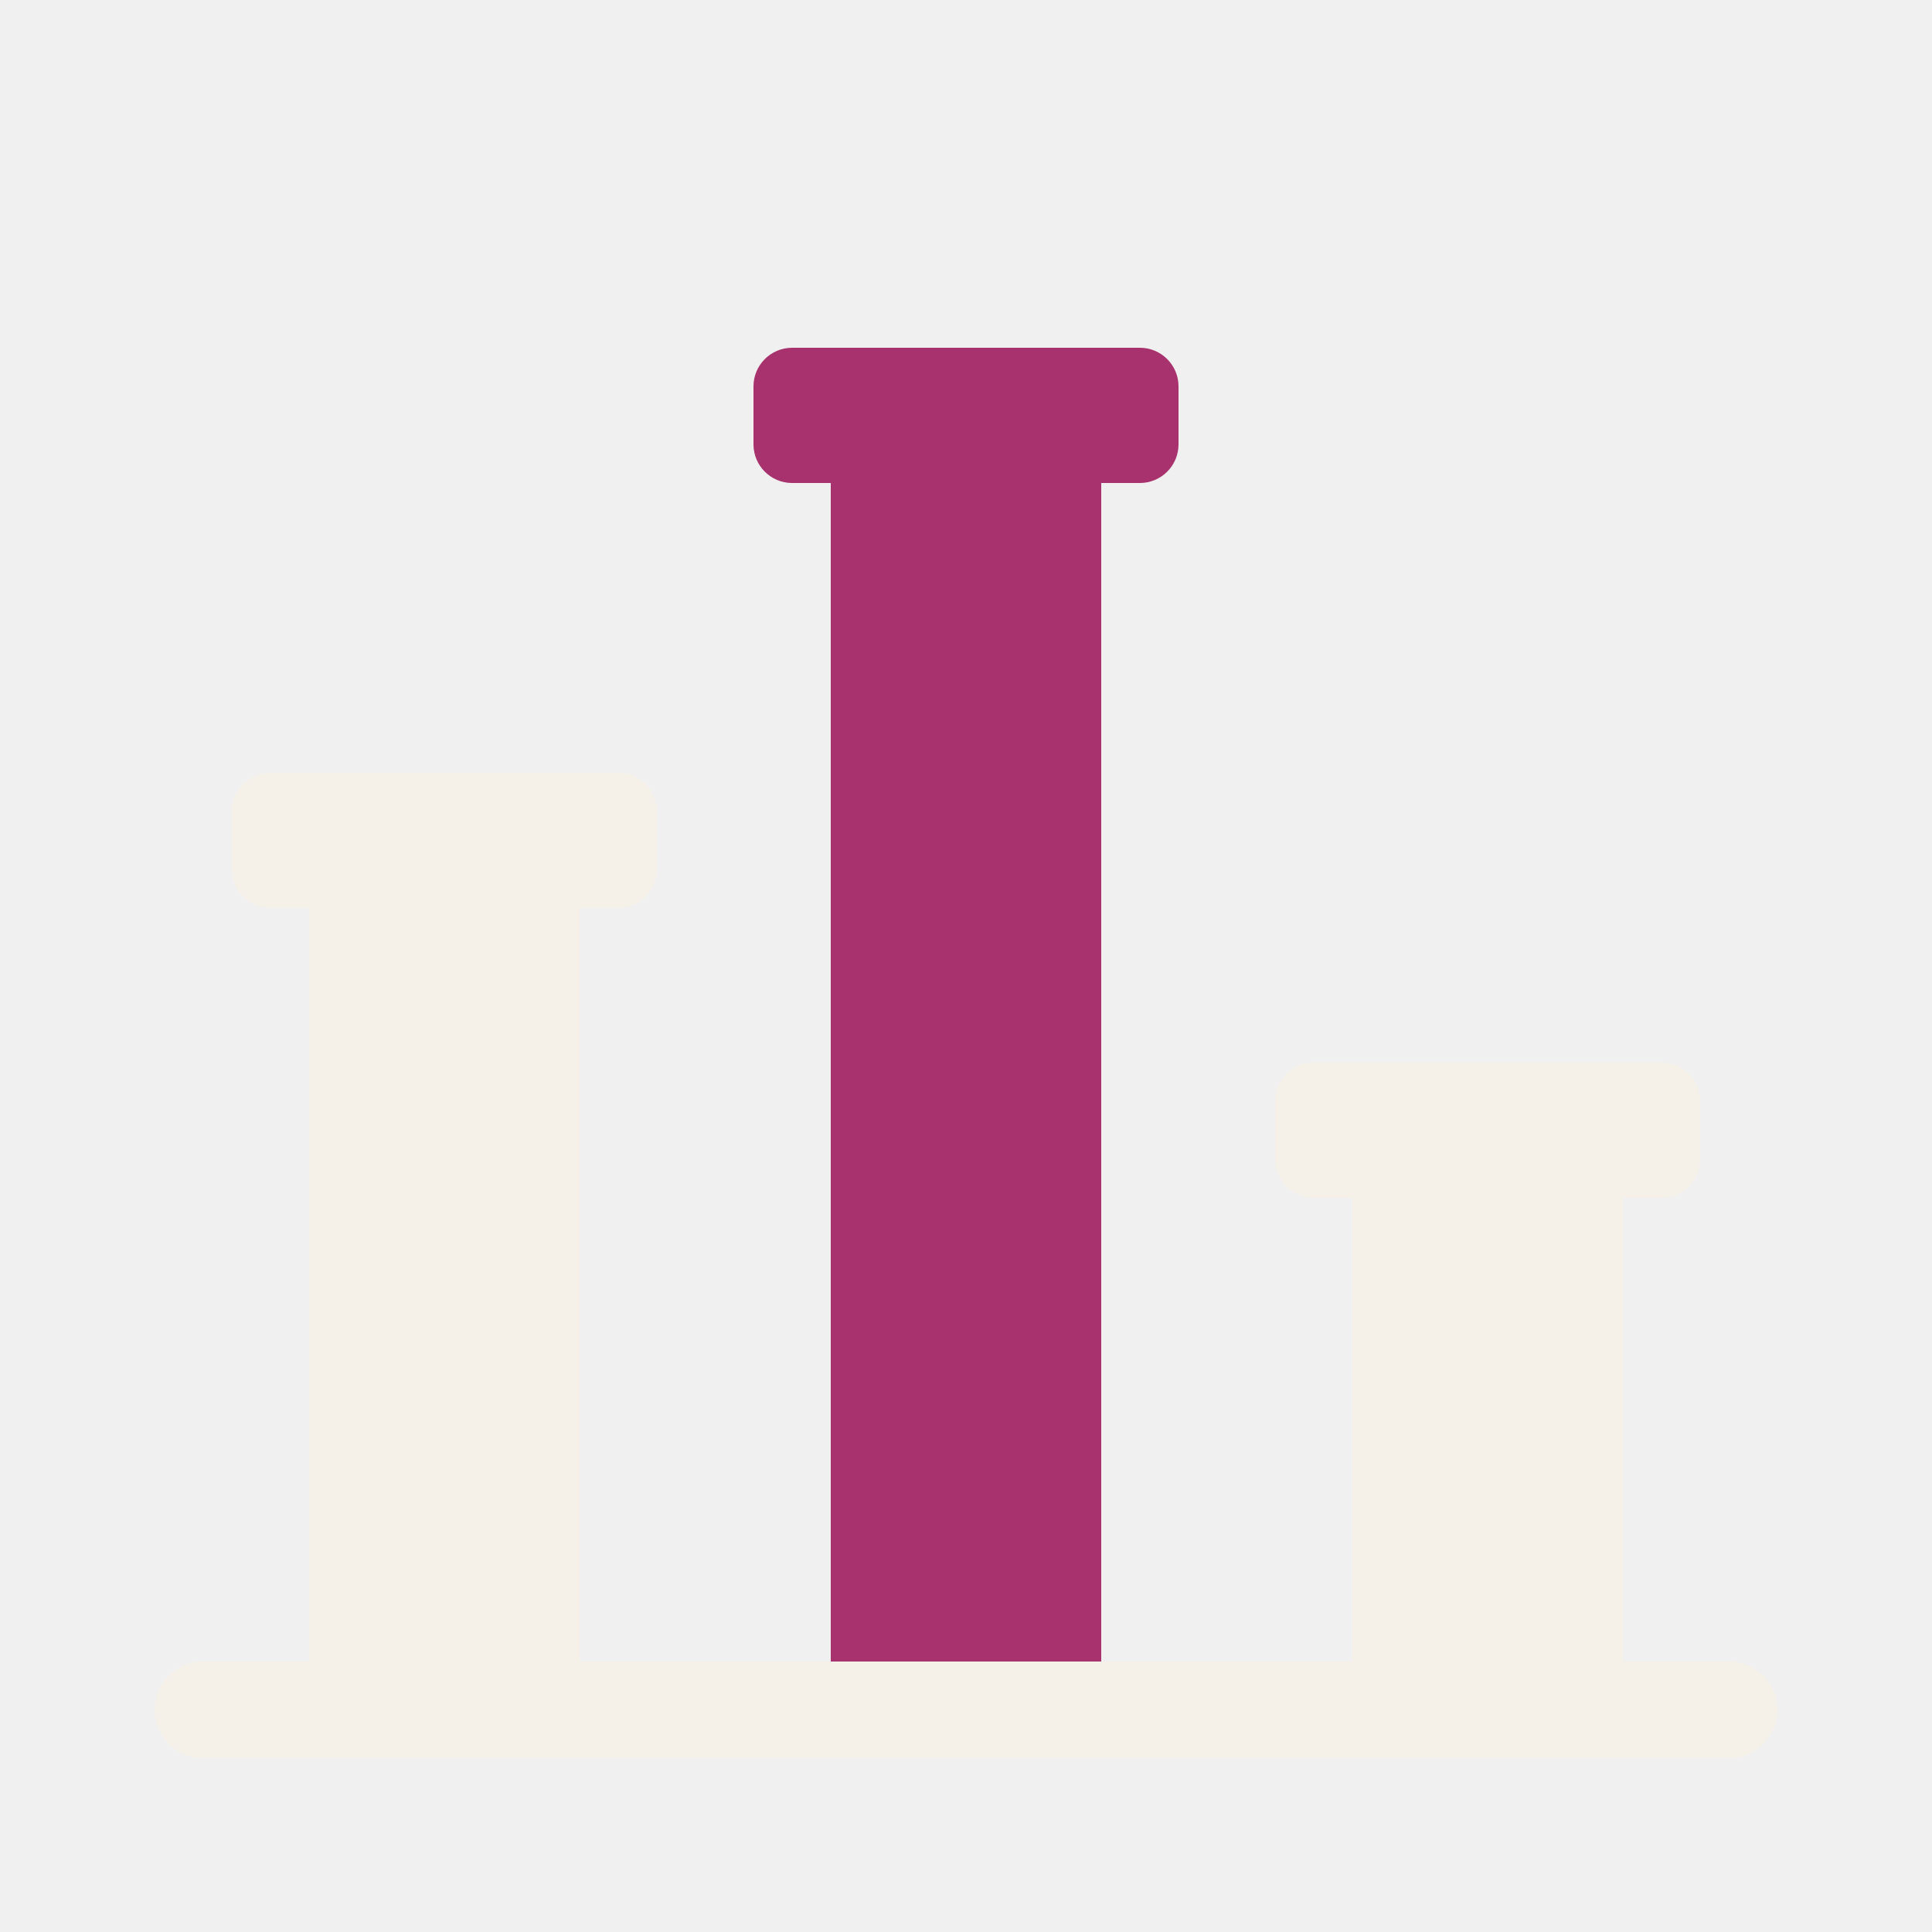
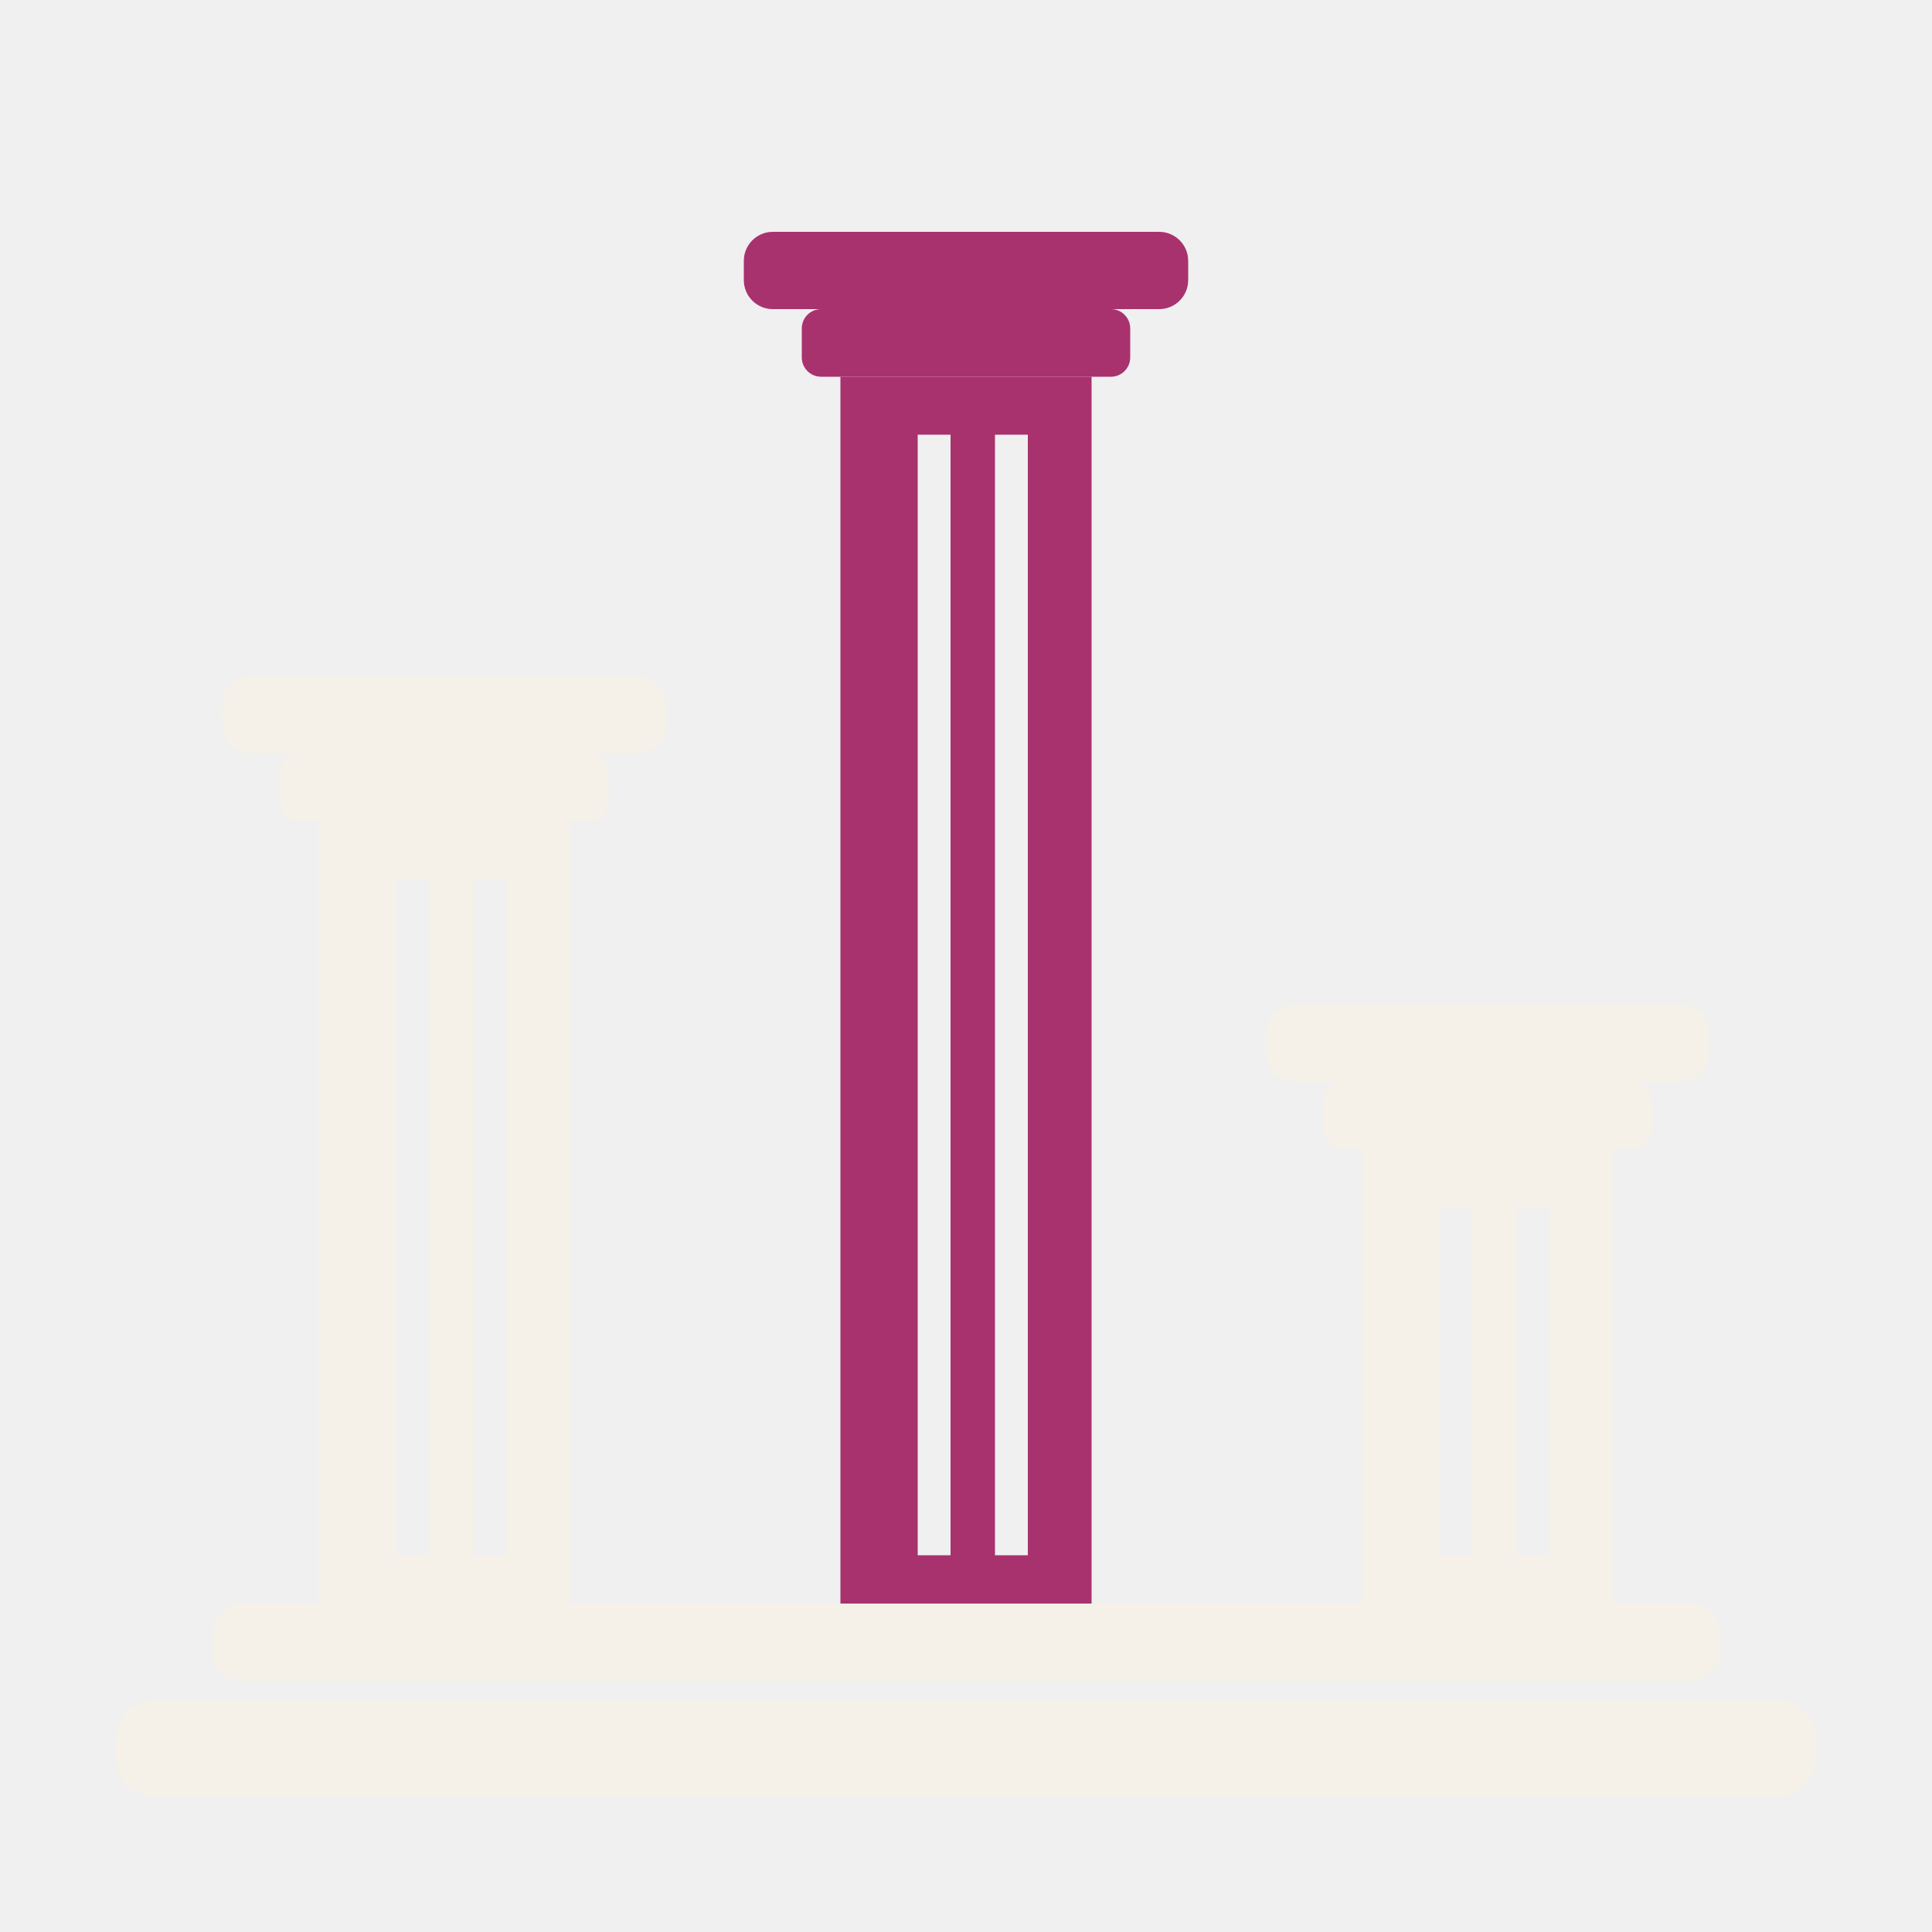
<svg xmlns="http://www.w3.org/2000/svg" viewBox="0 0 100 100">
-   <rect x="8" y="86" width="84" height="5" rx="2.5" fill="#F5F1E8" />
-   <rect x="12" y="40" width="22" height="7" rx="2" fill="#F5F1E8" />
-   <rect x="16" y="47" width="14" height="39" fill="#F5F1E8" />
-   <rect x="39" y="18" width="22" height="7" rx="2" fill="#A8326E" />
-   <rect x="43" y="25" width="14" height="61" fill="#A8326E" />
-   <rect x="66" y="55" width="22" height="7" rx="2" fill="#F5F1E8" />
-   <rect x="70" y="62" width="14" height="24" fill="#F5F1E8" />
+   <mask id="ad-flutes-dark">
+     <rect x="0" y="0" width="100" height="100" fill="white" />
+     <rect x="20.5" y="45.5" width="1.7" height="35" fill="black" />
+     <rect x="24.5" y="45.5" width="1.7" height="35" fill="black" />
+     <rect x="47.5" y="22.5" width="1.7" height="58" fill="black" />
+     <rect x="51.5" y="22.5" width="1.7" height="58" fill="black" />
+     <rect x="74.5" y="62.5" width="1.7" height="18" fill="black" />
+     <rect x="78.5" y="62.5" width="1.7" height="18" fill="black" />
+   </mask>
+   <rect x="6" y="88" width="88" height="5" rx="2" fill="#F5F1E8" />
+   <rect x="11" y="83" width="78" height="4" rx="1.5" fill="#F5F1E8" />
+   <rect x="11.5" y="35" width="23" height="4" rx="1.5" fill="#F5F1E8" />
+   <rect x="14.5" y="39" width="17" height="3.5" rx="1" fill="#F5F1E8" />
+   <rect x="38.5" y="12" width="23" height="4" rx="1.5" fill="#A8326E" />
+   <rect x="41.5" y="16" width="17" height="3.5" rx="1" fill="#A8326E" />
+   <rect x="65.5" y="52" width="23" height="4" rx="1.5" fill="#F5F1E8" />
+   <rect x="68.5" y="56" width="17" height="3.5" rx="1" fill="#F5F1E8" />
+   <g mask="url(#ad-flutes-dark)">
+     <rect x="16.5" y="42.5" width="13" height="40.5" fill="#F5F1E8" />
+     <rect x="43.5" y="19.5" width="13" height="63.5" fill="#A8326E" />
+     <rect x="70.5" y="59.5" width="13" height="23.5" fill="#F5F1E8" />
+   </g>
</svg>
